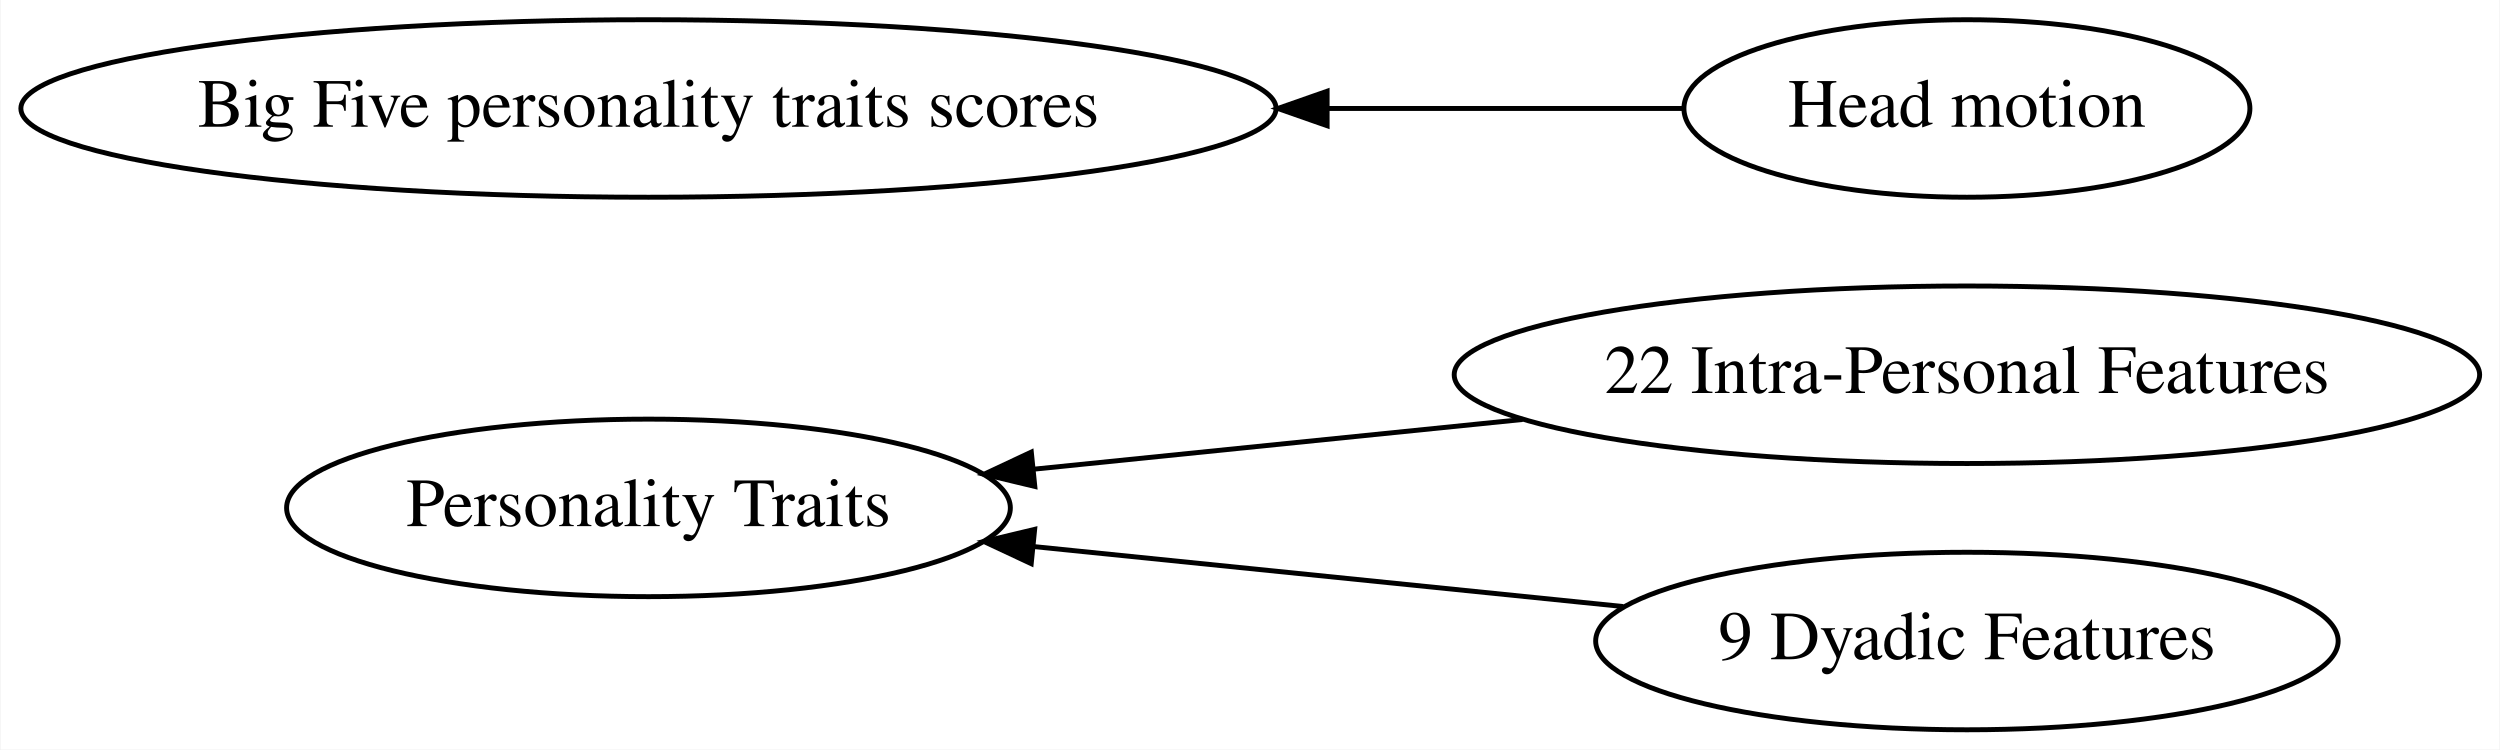
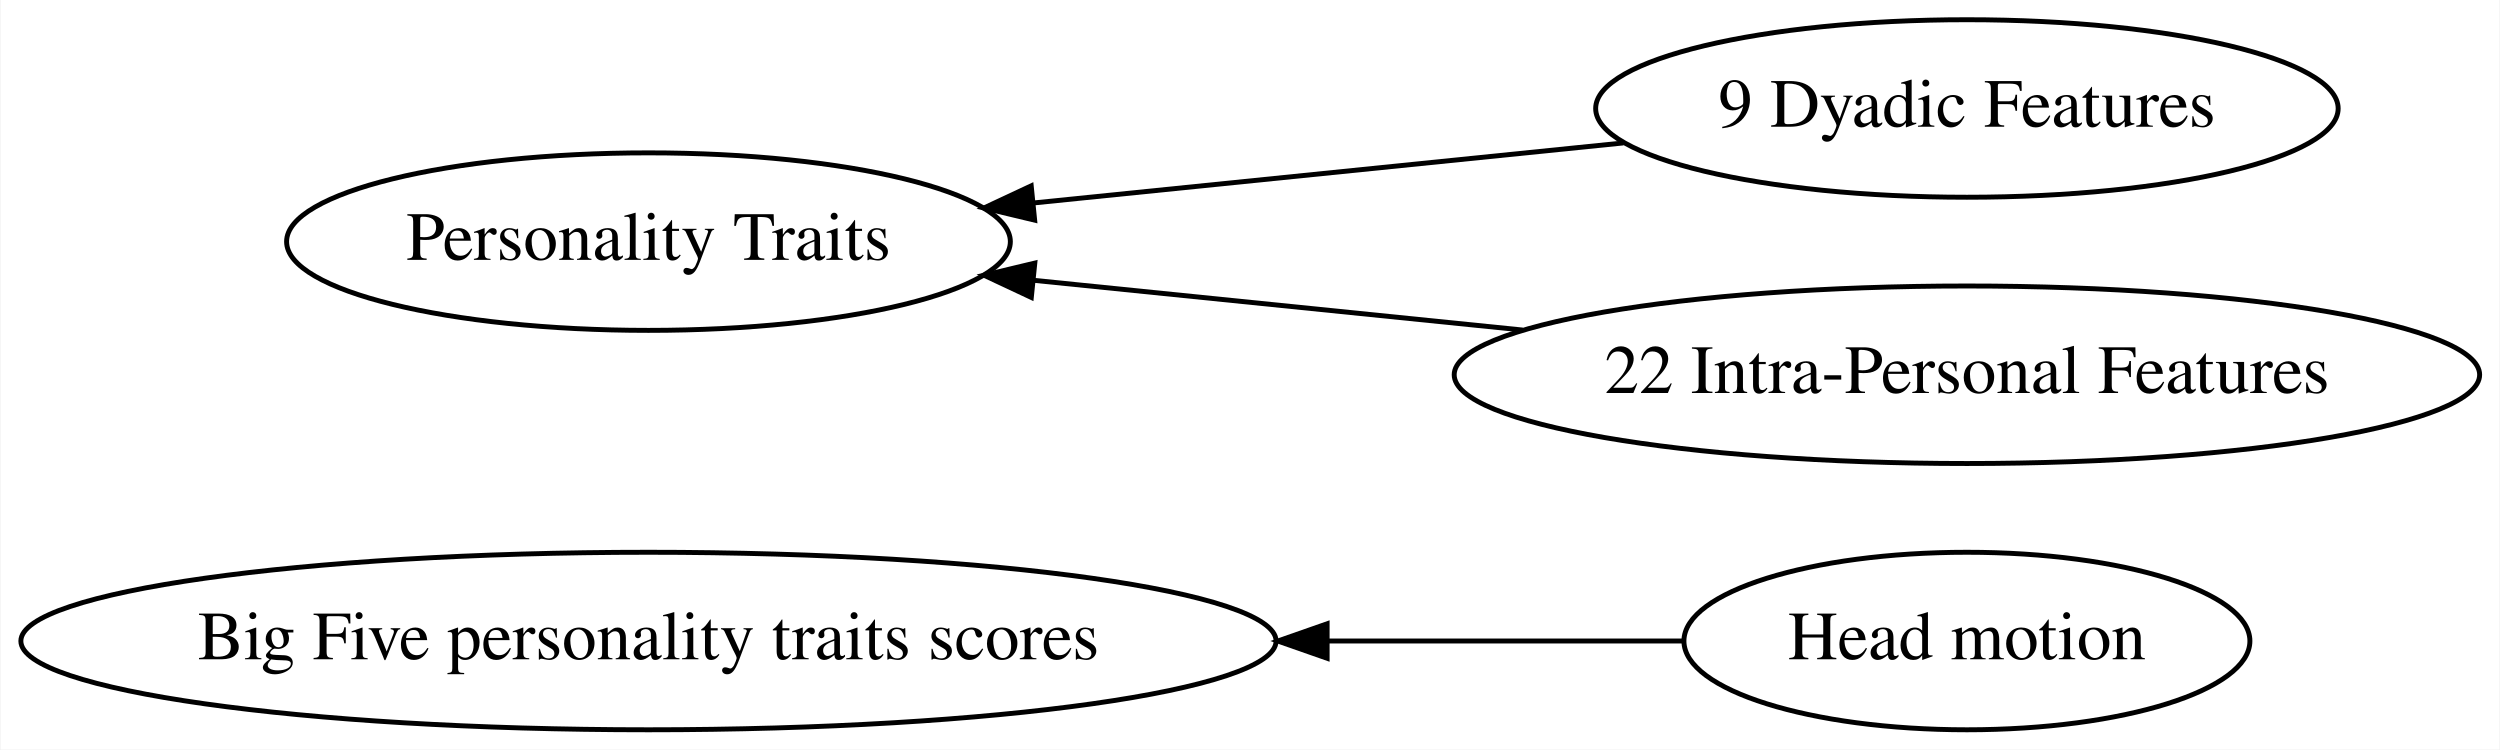
<svg xmlns="http://www.w3.org/2000/svg" xmlns:xlink="http://www.w3.org/1999/xlink" width="507pt" height="152pt" viewBox="0.00 0.00 506.76 152.00">
  <g id="graph0" class="graph" transform="scale(1 1) rotate(0) translate(4 148)">
    <polygon fill="white" stroke="transparent" points="-4,4 -4,-148 502.76,-148 502.76,4 -4,4" />
    <g id="node1" class="node">
      <g id="a_node1">
-         <a xlink:href="https://scholar.google.com/scholar?hl=en&amp;q=An%20Interactive%20Table%20for%20Supporting%20Participation%20Balance%20in%20Face-to-Face%20Collaborative%20Learning" xlink:title="22 Intra-Personal Features">
+         <a xlink:href="https://scholar.google.com/scholar?hl=en&amp;q=Personality%20Trait%20Classification%20via%20Co-Occurrent%20Multiparty%20Multimodal%20Event%20Discovery" xlink:title="Head motion">
+           <ellipse fill="none" stroke="black" cx="394.77" cy="-18" rx="57.39" ry="18" />
+           <text text-anchor="middle" x="394.77" y="-14.3" font-family="Times,serif" font-size="14.00">Head motion</text>
+         </a>
+       </g>
+     </g>
+     <g id="node4" class="node">
+       <ellipse fill="none" stroke="black" cx="127.39" cy="-18" rx="127.28" ry="18" />
+       <text text-anchor="middle" x="127.39" y="-14.3" font-family="Times,serif" font-size="14.00">Big Five personality traits scores</text>
+     </g>
+     <g id="edge1" class="edge">
+       <path fill="none" stroke="black" d="M337.49,-18C316.13,-18 290.77,-18 265.2,-18" />
+       <polygon fill="black" stroke="black" points="265.02,-14.5 255.02,-18 265.02,-21.5 265.02,-14.5" />
+     </g>
+     <g id="node2" class="node">
+       <g id="a_node2">
+         <a xlink:href="https://scholar.google.com/scholar?hl=en&amp;q=Personality%20classification%20and%20behaviour%20interpretation:%20An%20approach%20based%20on%20feature%20categories" xlink:title="9 Dyadic Features">
+           <ellipse fill="none" stroke="black" cx="394.77" cy="-126" rx="75.29" ry="18" />
+           <text text-anchor="middle" x="394.77" y="-122.3" font-family="Times,serif" font-size="14.00">9 Dyadic Features</text>
+         </a>
+       </g>
+     </g>
+     <g id="node5" class="node">
+       <ellipse fill="none" stroke="black" cx="127.39" cy="-99" rx="73.39" ry="18" />
+       <text text-anchor="middle" x="127.39" y="-95.3" font-family="Times,serif" font-size="14.00">Personality Traits</text>
+     </g>
+     <g id="edge3" class="edge">
+       <path fill="none" stroke="black" d="M325.08,-119.01C288.43,-115.28 243.2,-110.68 205.37,-106.83" />
+       <polygon fill="black" stroke="black" points="205.71,-103.35 195.41,-105.82 205.01,-110.31 205.71,-103.35" />
+     </g>
+     <g id="node3" class="node">
+       <g id="a_node3">
+         <a xlink:href="https://scholar.google.com/scholar?hl=en&amp;q=Personality%20classification%20and%20behaviour%20interpretation:%20An%20approach%20based%20on%20feature%20categories" xlink:title="22 Intra-Personal Features">
          <ellipse fill="none" stroke="black" cx="394.77" cy="-72" rx="103.98" ry="18" />
          <text text-anchor="middle" x="394.77" y="-68.3" font-family="Times,serif" font-size="14.00">22 Intra-Personal Features</text>
        </a>
      </g>
    </g>
-     <g id="node4" class="node">
-       <ellipse fill="none" stroke="black" cx="127.39" cy="-45" rx="73.39" ry="18" />
-       <text text-anchor="middle" x="127.39" y="-41.3" font-family="Times,serif" font-size="14.00">Personality Traits</text>
-     </g>
    <g id="edge2" class="edge">
-       <path fill="none" stroke="black" d="M304.66,-62.93C272.6,-59.67 236.72,-56.02 205.74,-52.87" />
-       <polygon fill="black" stroke="black" points="205.74,-49.35 195.43,-51.82 205.03,-56.32 205.74,-49.35" />
-     </g>
-     <g id="node2" class="node">
-       <g id="a_node2">
-         <a xlink:href="https://scholar.google.com/scholar?hl=en&amp;q=An%20Interactive%20Table%20for%20Supporting%20Participation%20Balance%20in%20Face-to-Face%20Collaborative%20Learning" xlink:title="Head motion">
-           <ellipse fill="none" stroke="black" cx="394.77" cy="-126" rx="57.39" ry="18" />
-           <text text-anchor="middle" x="394.77" y="-122.3" font-family="Times,serif" font-size="14.00">Head motion</text>
-         </a>
-       </g>
-     </g>
-     <g id="node5" class="node">
-       <ellipse fill="none" stroke="black" cx="127.39" cy="-126" rx="127.28" ry="18" />
-       <text text-anchor="middle" x="127.39" y="-122.3" font-family="Times,serif" font-size="14.00">Big Five personality traits scores</text>
-     </g>
-     <g id="edge1" class="edge">
-       <path fill="none" stroke="black" d="M337.49,-126C316.13,-126 290.77,-126 265.2,-126" />
-       <polygon fill="black" stroke="black" points="265.02,-122.5 255.02,-126 265.02,-129.5 265.02,-122.5" />
-     </g>
-     <g id="node3" class="node">
-       <g id="a_node3">
-         <a xlink:href="https://scholar.google.com/scholar?hl=en&amp;q=An%20Interactive%20Table%20for%20Supporting%20Participation%20Balance%20in%20Face-to-Face%20Collaborative%20Learning" xlink:title="9 Dyadic Features">
-           <ellipse fill="none" stroke="black" cx="394.77" cy="-18" rx="75.29" ry="18" />
-           <text text-anchor="middle" x="394.77" y="-14.3" font-family="Times,serif" font-size="14.00">9 Dyadic Features</text>
-         </a>
-       </g>
-     </g>
-     <g id="edge3" class="edge">
-       <path fill="none" stroke="black" d="M325.08,-24.99C288.43,-28.72 243.2,-33.32 205.37,-37.17" />
-       <polygon fill="black" stroke="black" points="205.01,-33.69 195.41,-38.18 205.71,-40.65 205.01,-33.69" />
+       <path fill="none" stroke="black" d="M304.66,-81.07C272.6,-84.33 236.72,-87.98 205.74,-91.13" />
+       <polygon fill="black" stroke="black" points="205.03,-87.68 195.43,-92.18 205.74,-94.65 205.03,-87.68" />
    </g>
  </g>
</svg>
